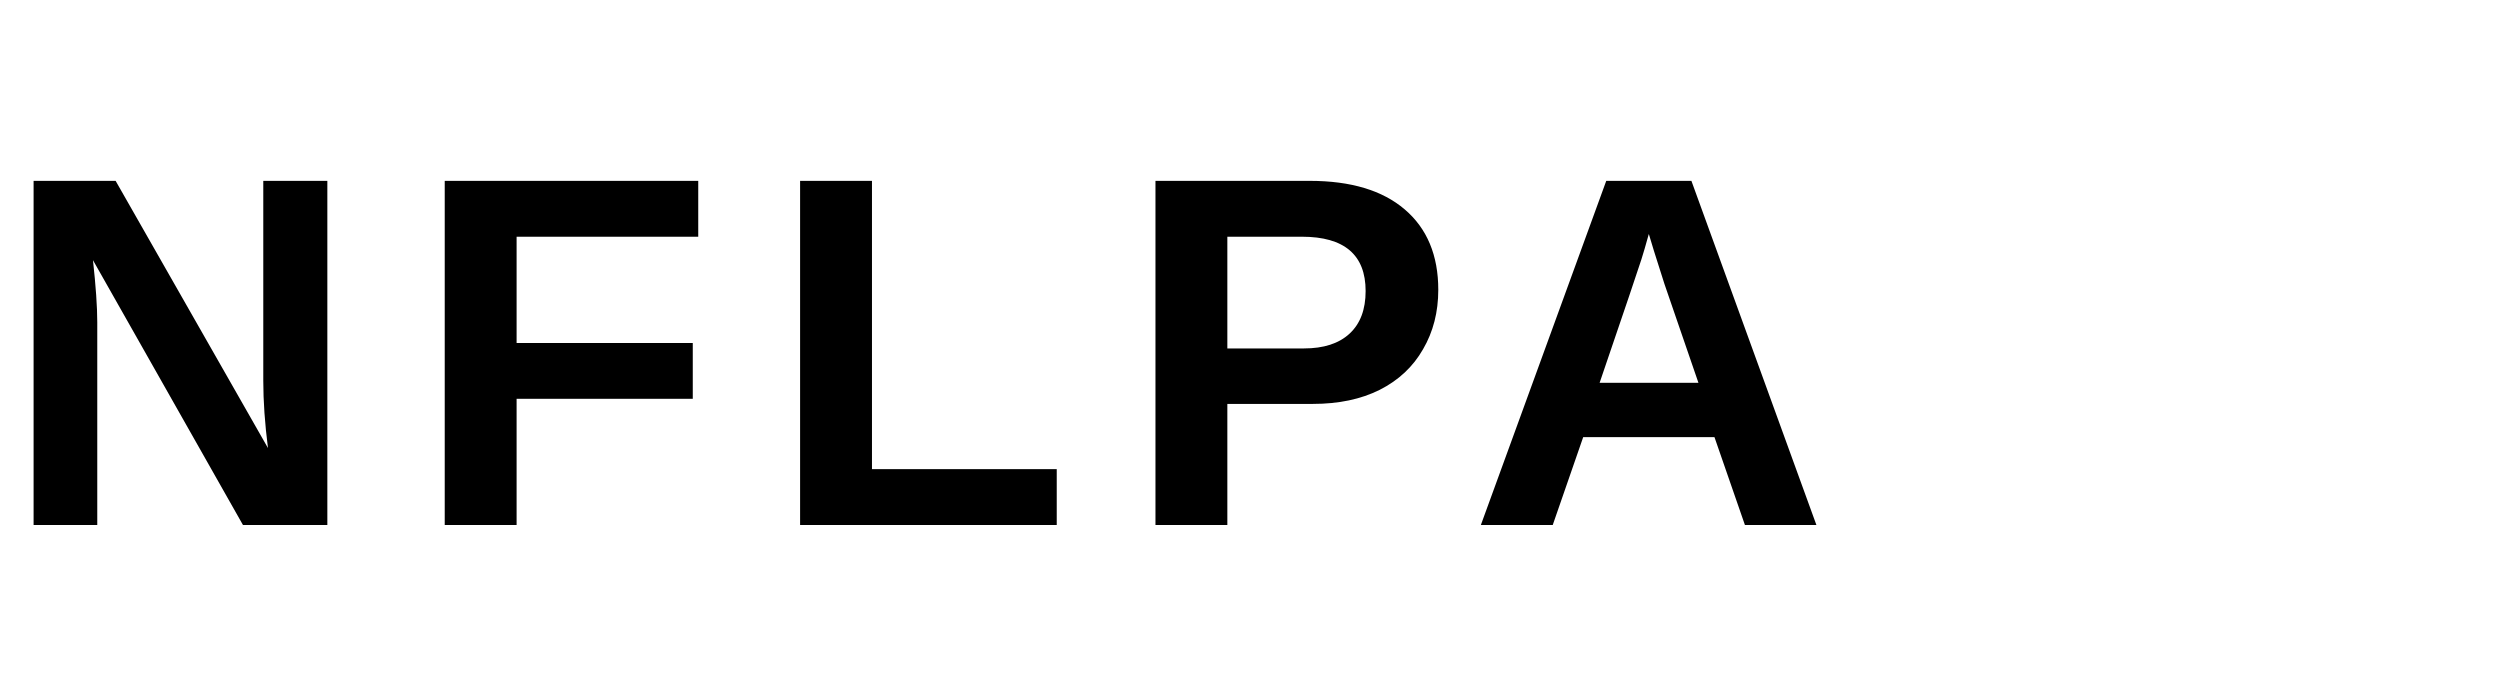
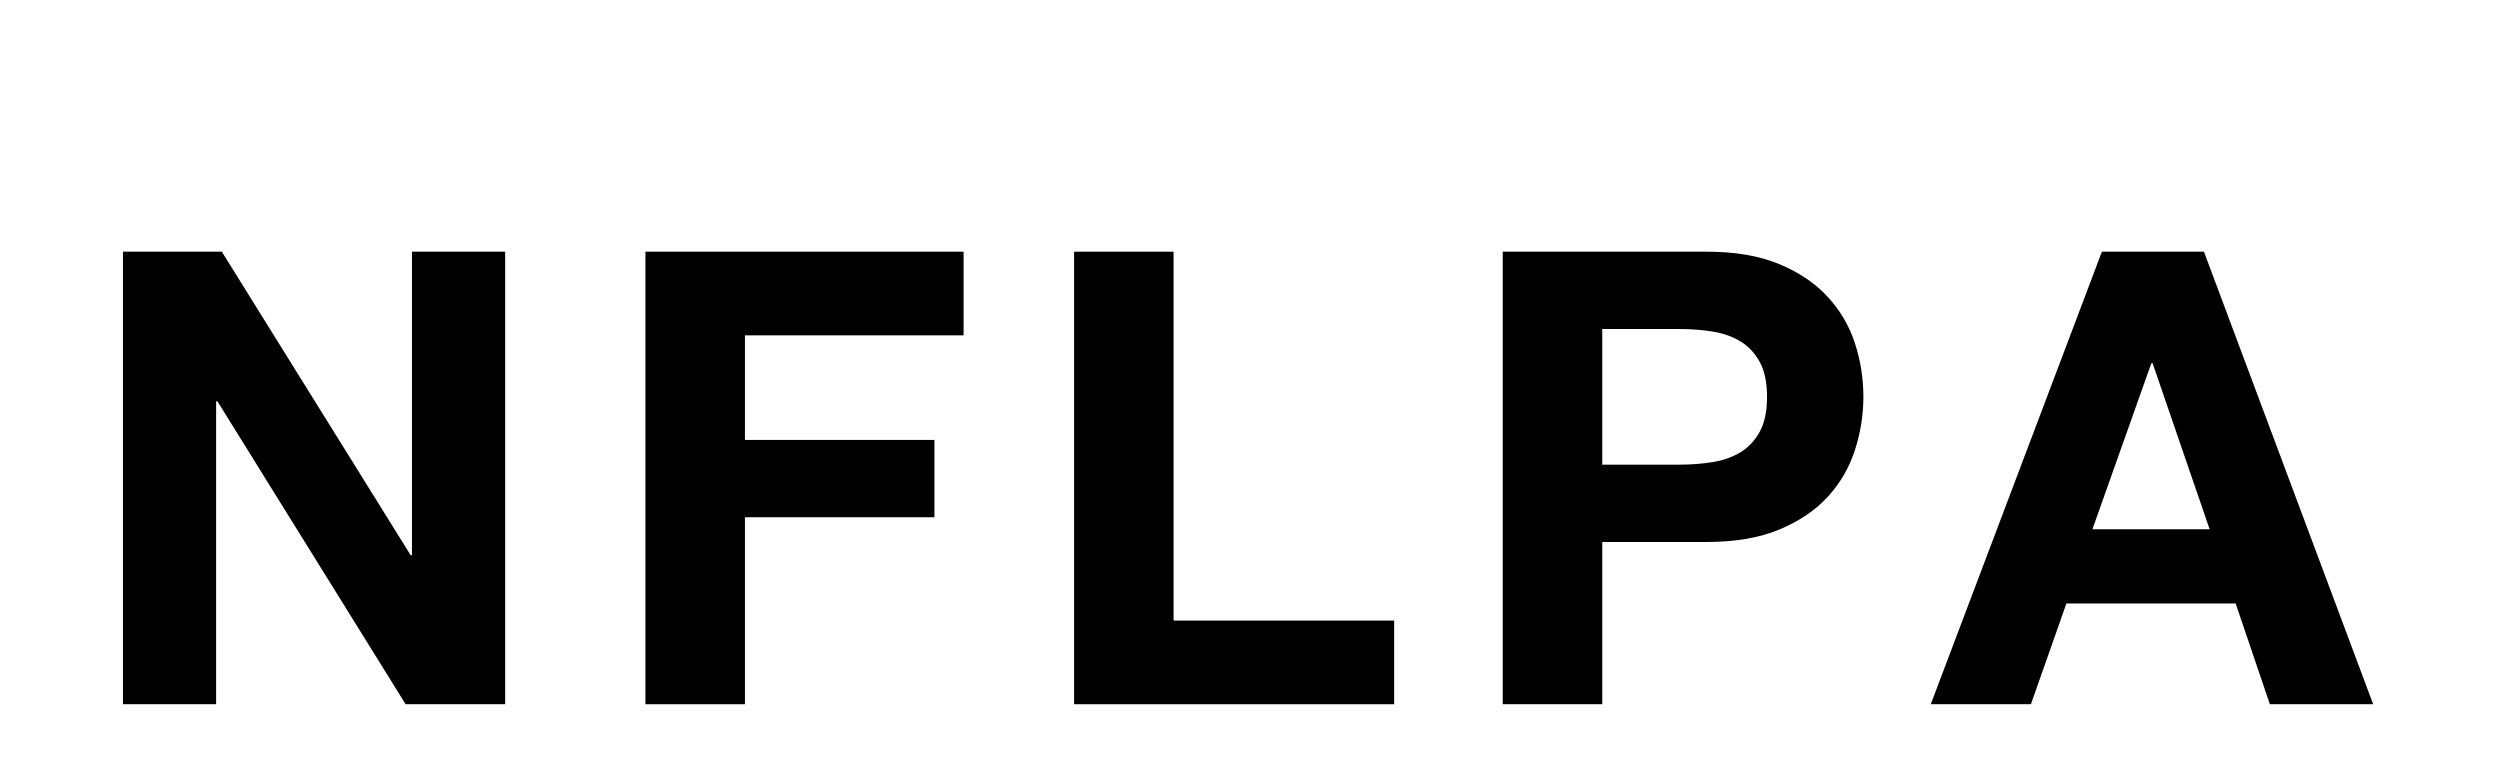
- <svg xmlns="http://www.w3.org/2000/svg" viewBox="0 0 100 28" width="100" height="28">
-   <text x="0" y="21" font-family="system-ui,-apple-system,'Helvetica Neue',Arial,sans-serif" font-weight="800" font-size="20" letter-spacing="2" fill="#000">NFLPA</text>
+ <svg xmlns="http://www.w3.org/2000/svg" viewBox="0 0 70.5 22.0" width="71" height="22">
+   <g fill="#000" transform="translate(2,2)">
+     <path transform="matrix(0.018,0,0,-0.018,0,18)" d="M69 714V0H216V478H218L515 0H672V714H525V235H523L225 714Z" />
+     <path transform="matrix(0.018,0,0,-0.018,14.838,18)" d="M69 714V0H226V295H525V417H226V582H571V714Z" />
+     <path transform="matrix(0.018,0,0,-0.018,27.012,18)" d="M69 714V0H574V132H226V714Z" />
+     <path transform="matrix(0.018,0,0,-0.018,39.186,18)" d="M226 378V592H348Q375 592 400.0 588.0Q425 584 444.0 572.5Q463 561 474.5 540.0Q486 519 486 485Q486 451 474.5 430.0Q463 409 444.0 397.5Q425 386 400.0 382.0Q375 378 348 378ZM69 714V0H226V256H391Q458 256 505.0 275.5Q552 295 581.5 327.0Q611 359 624.5 400.5Q638 442 638 485Q638 529 624.5 570.0Q611 611 581.5 643.0Q552 675 505.0 694.5Q458 714 391 714Z" />
+     <path transform="matrix(0.018,0,0,-0.018,52.692,18)" d="M249 276 342 538H344L434 276ZM264 714 -6 0H152L208 159H475L529 0H692L425 714Z" />
+   </g>
</svg>
